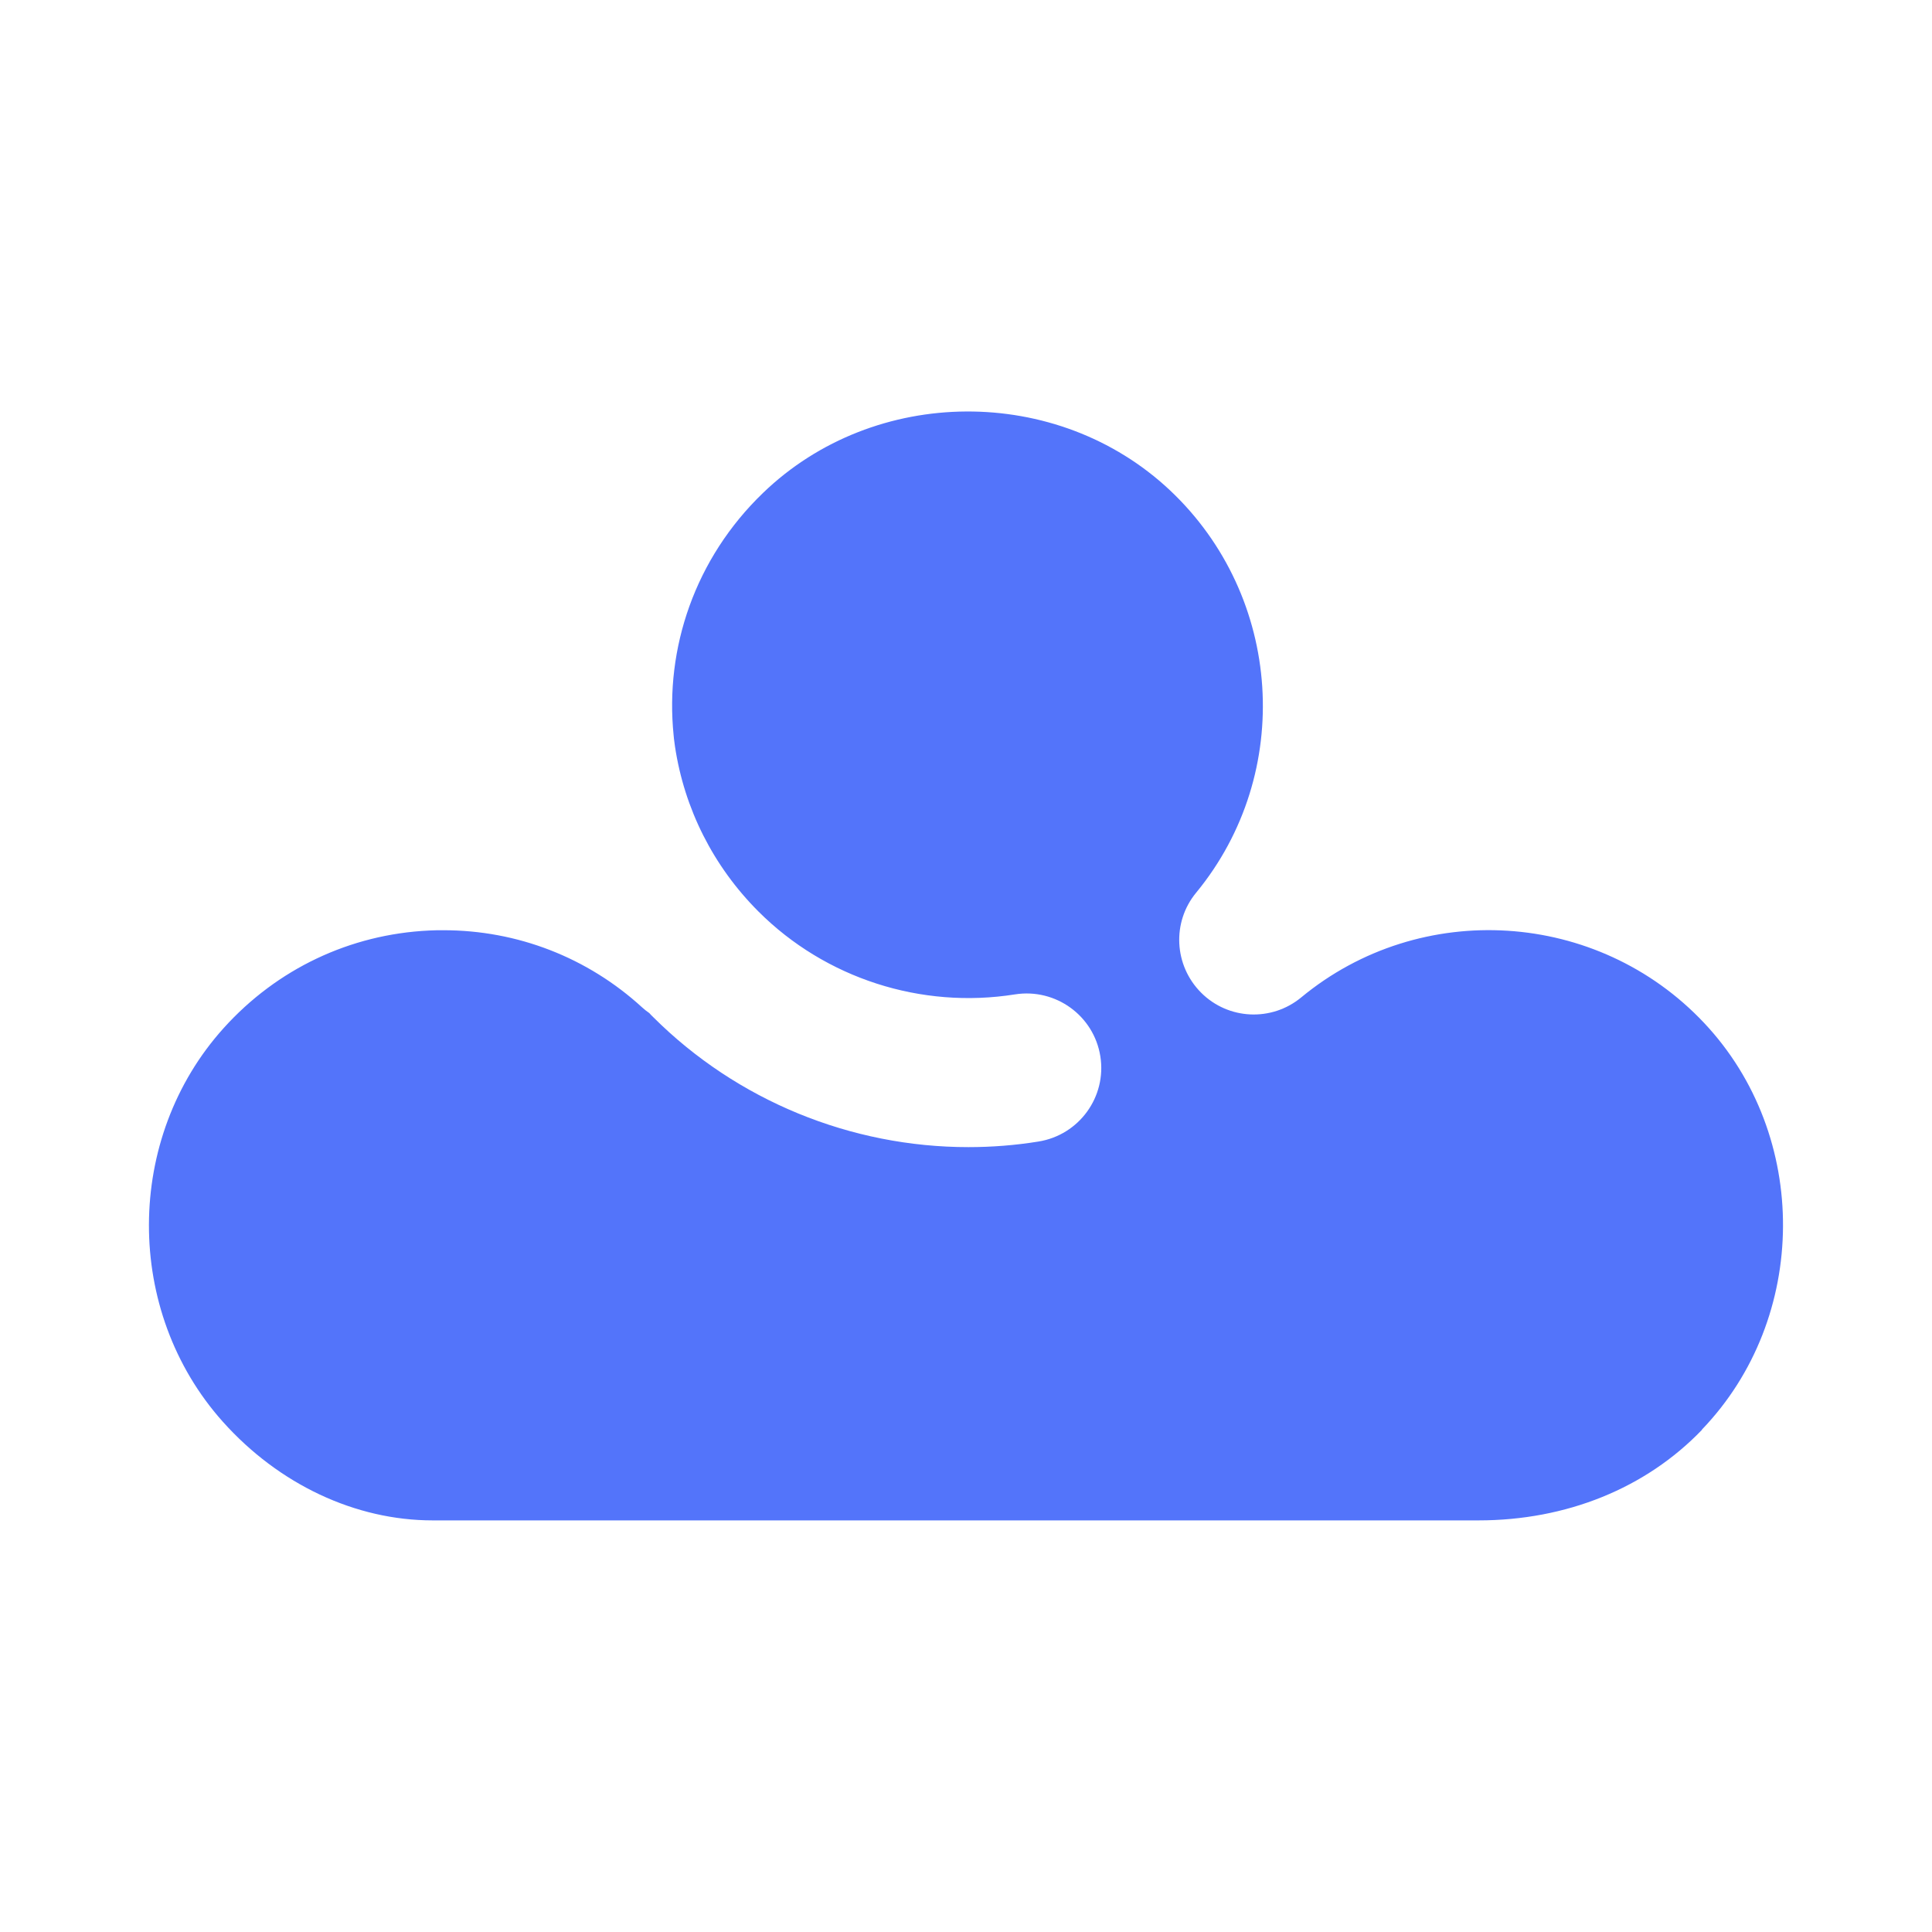
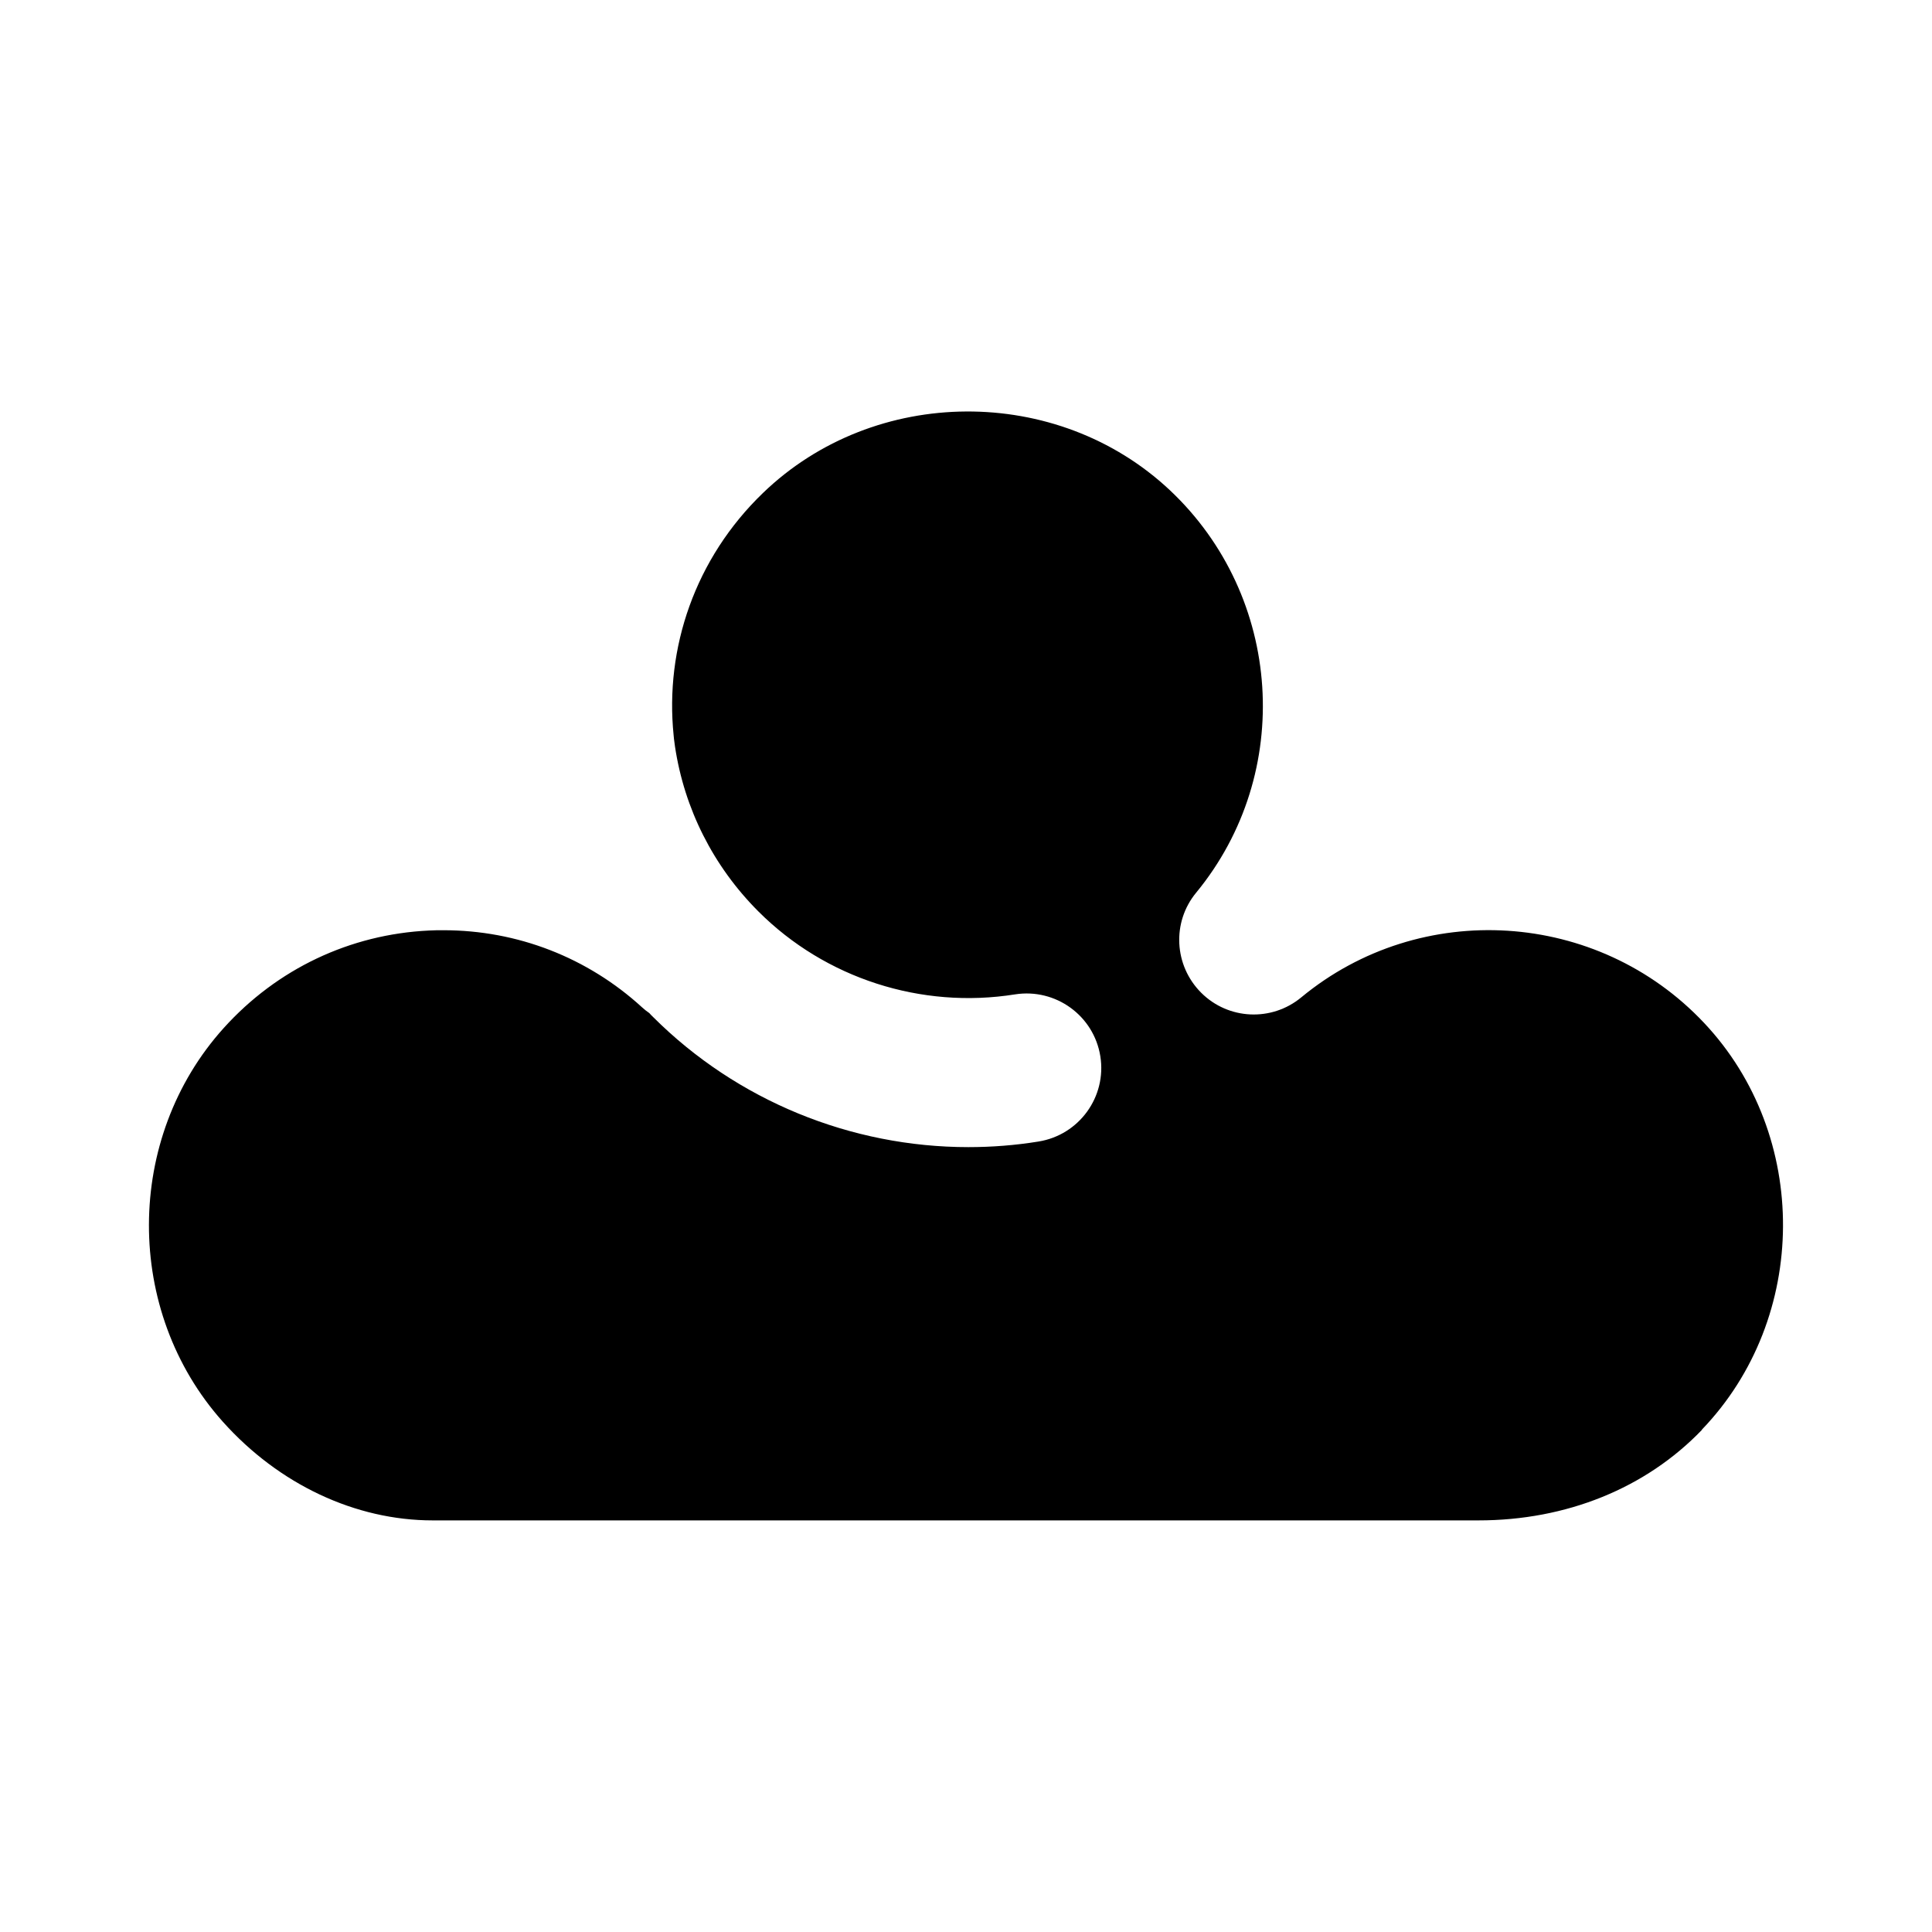
- <svg xmlns="http://www.w3.org/2000/svg" id="Calque_1" version="1.1" viewBox="0 0 128 128" fill="#5374FA">
+ <svg xmlns="http://www.w3.org/2000/svg" id="invocloud" version="1.1" viewBox="0 0 128 128" fill="currentColor">
  <path d="M112.76,94.73c-3.72,3.87-8.98,6-14.81,6H28.67c-5.12,0-10.19-2.38-13.91-6.54h0c-6.55-7.33-6.52-18.79.07-26.09,3.53-3.91,8.36-6.2,13.59-6.45.32-.02.64-.02.96-.02,4.89,0,9.54,1.8,13.16,5.11.15.14.32.27.48.38.08.09.16.18.25.26,5.56,5.55,13.12,8.62,20.89,8.62,1.54,0,3.1-.12,4.64-.37,2.69-.43,4.53-2.96,4.1-5.65-.43-2.69-2.96-4.52-5.65-4.1-6.21.99-12.57-1.06-17-5.49-3-3-4.91-6.81-5.53-10.93-.01-.1-.03-.2-.04-.3-.02-.15-.04-.29-.05-.44-.59-5.77,1.41-11.72,5.93-16.07,7.39-7.12,19.48-7.19,26.95-.17,7.48,7.04,8.25,18.75,1.74,26.66-1.62,1.96-1.47,4.83.33,6.63,1.8,1.8,4.67,1.93,6.63.31,7.91-6.54,19.64-5.8,26.69,1.69,7.03,7.46,6.96,19.55-.14,26.94Z" />
</svg>
